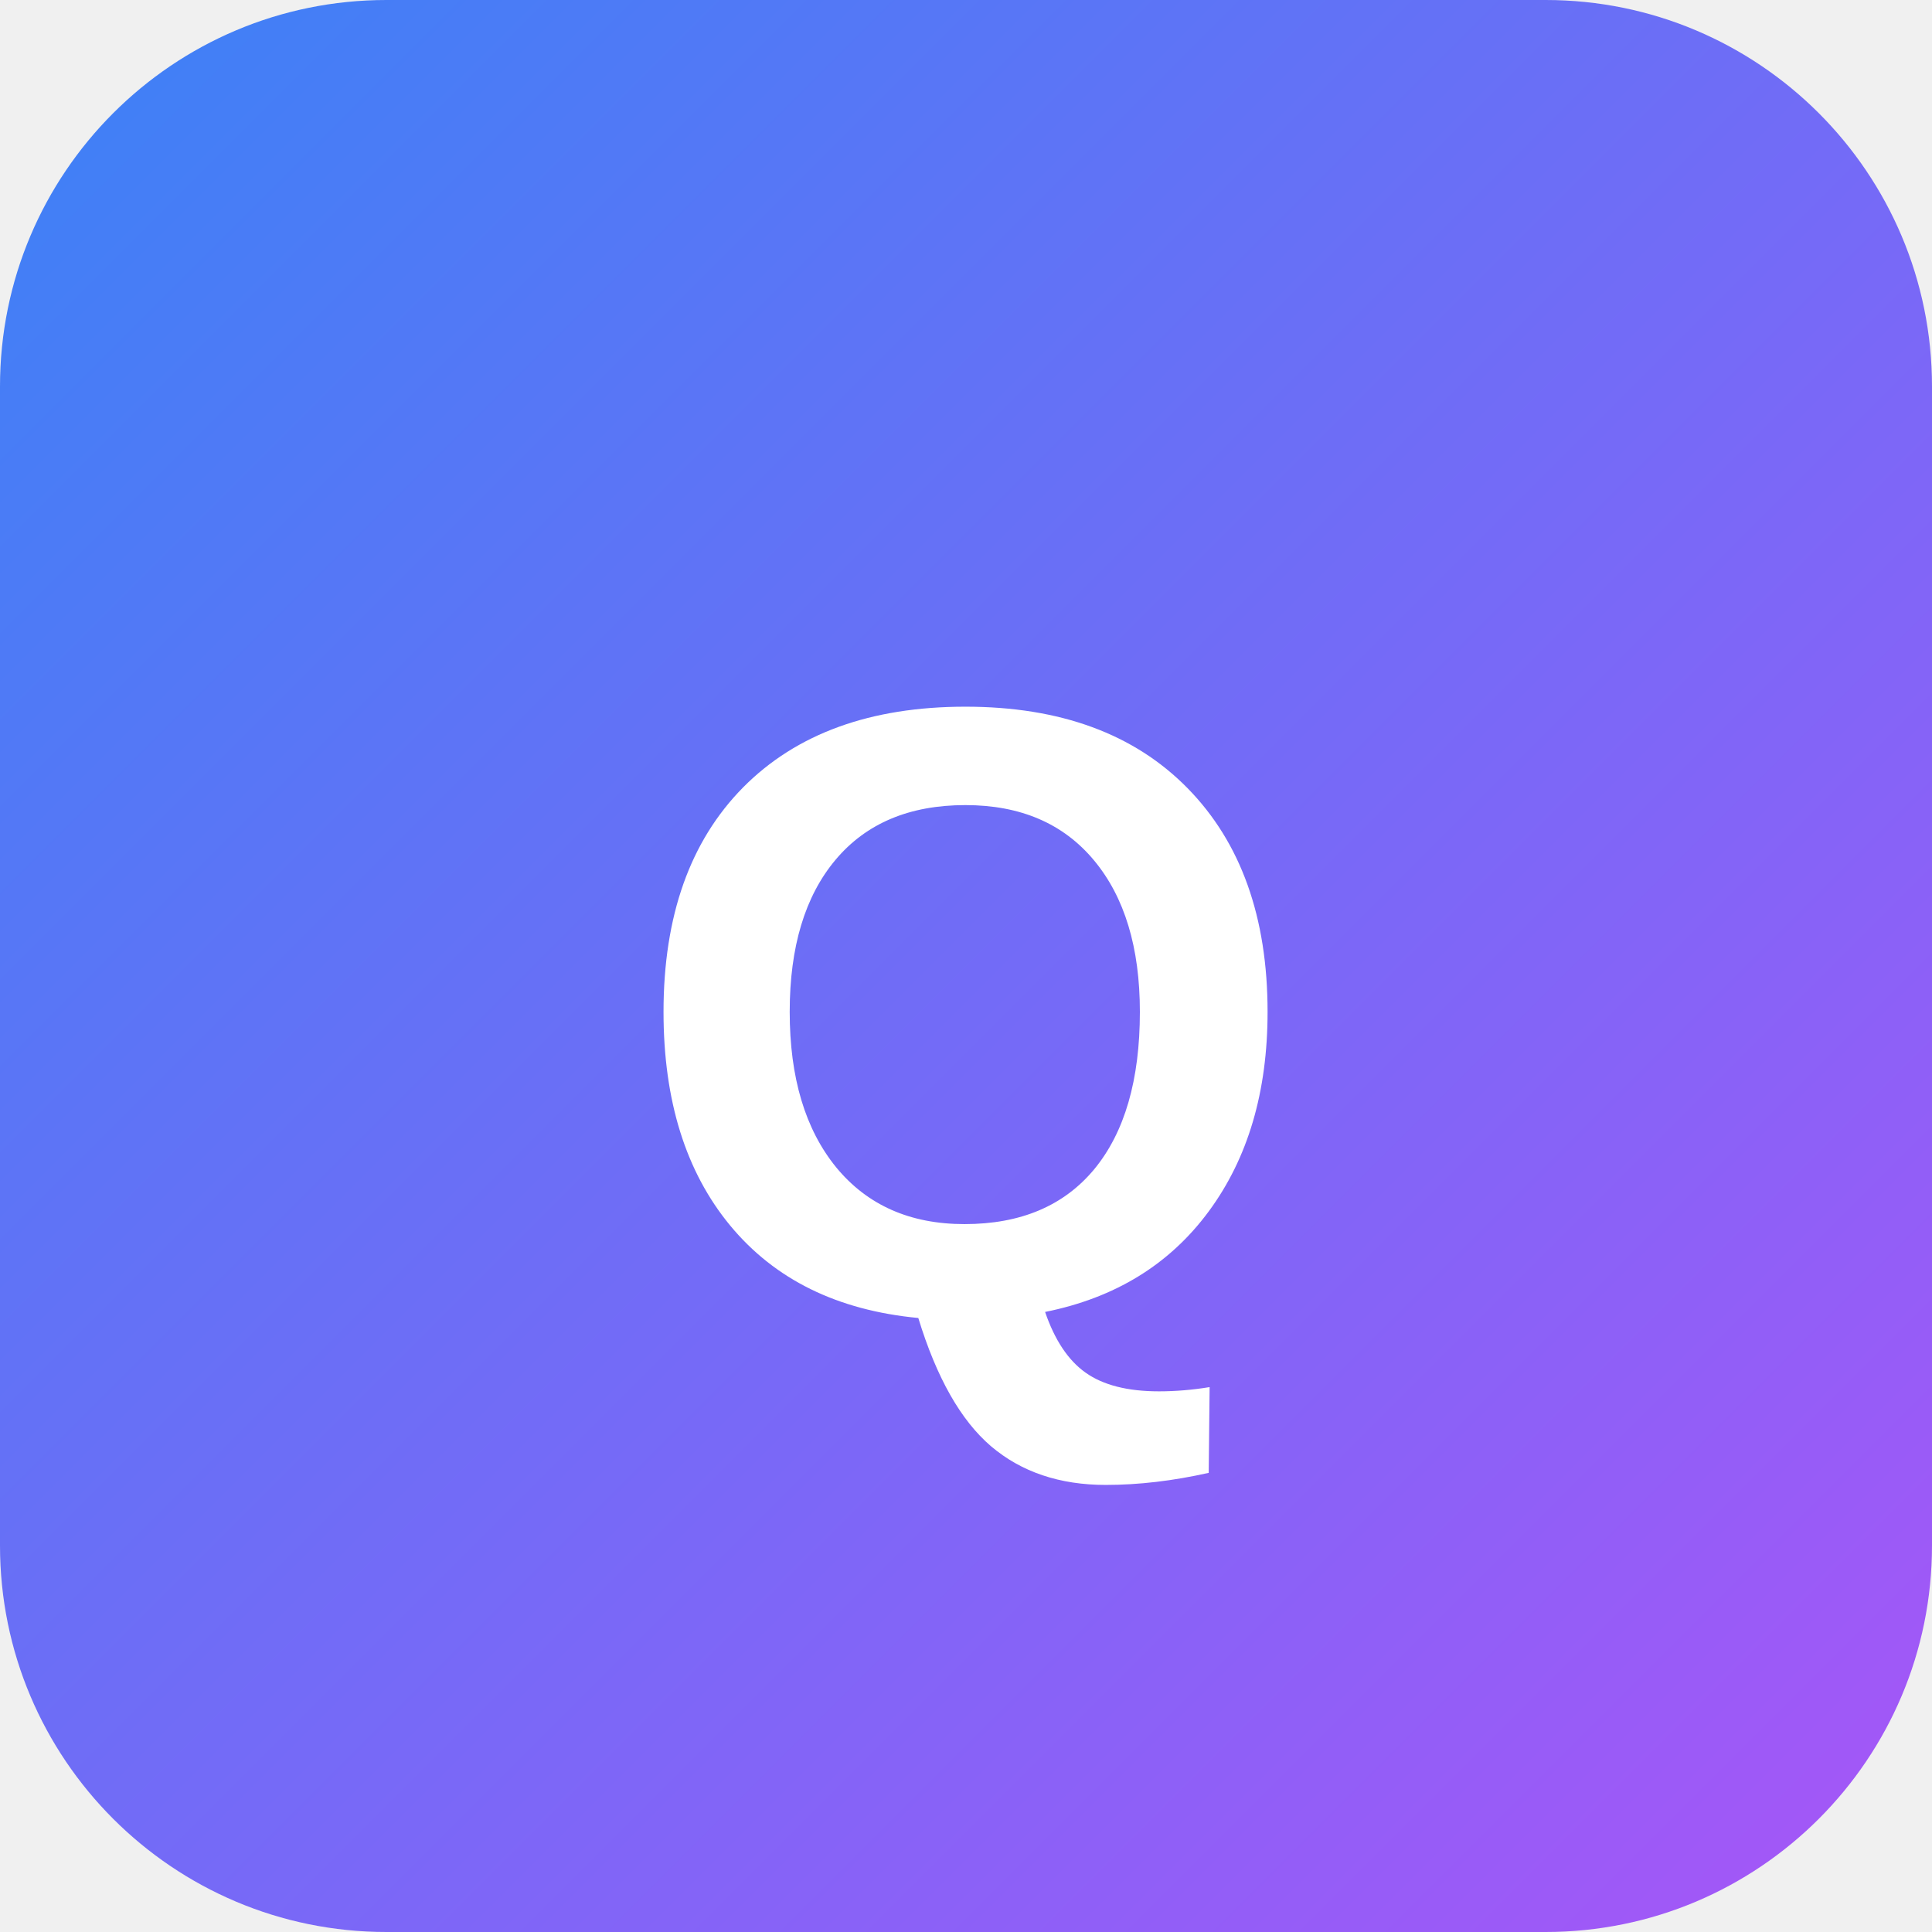
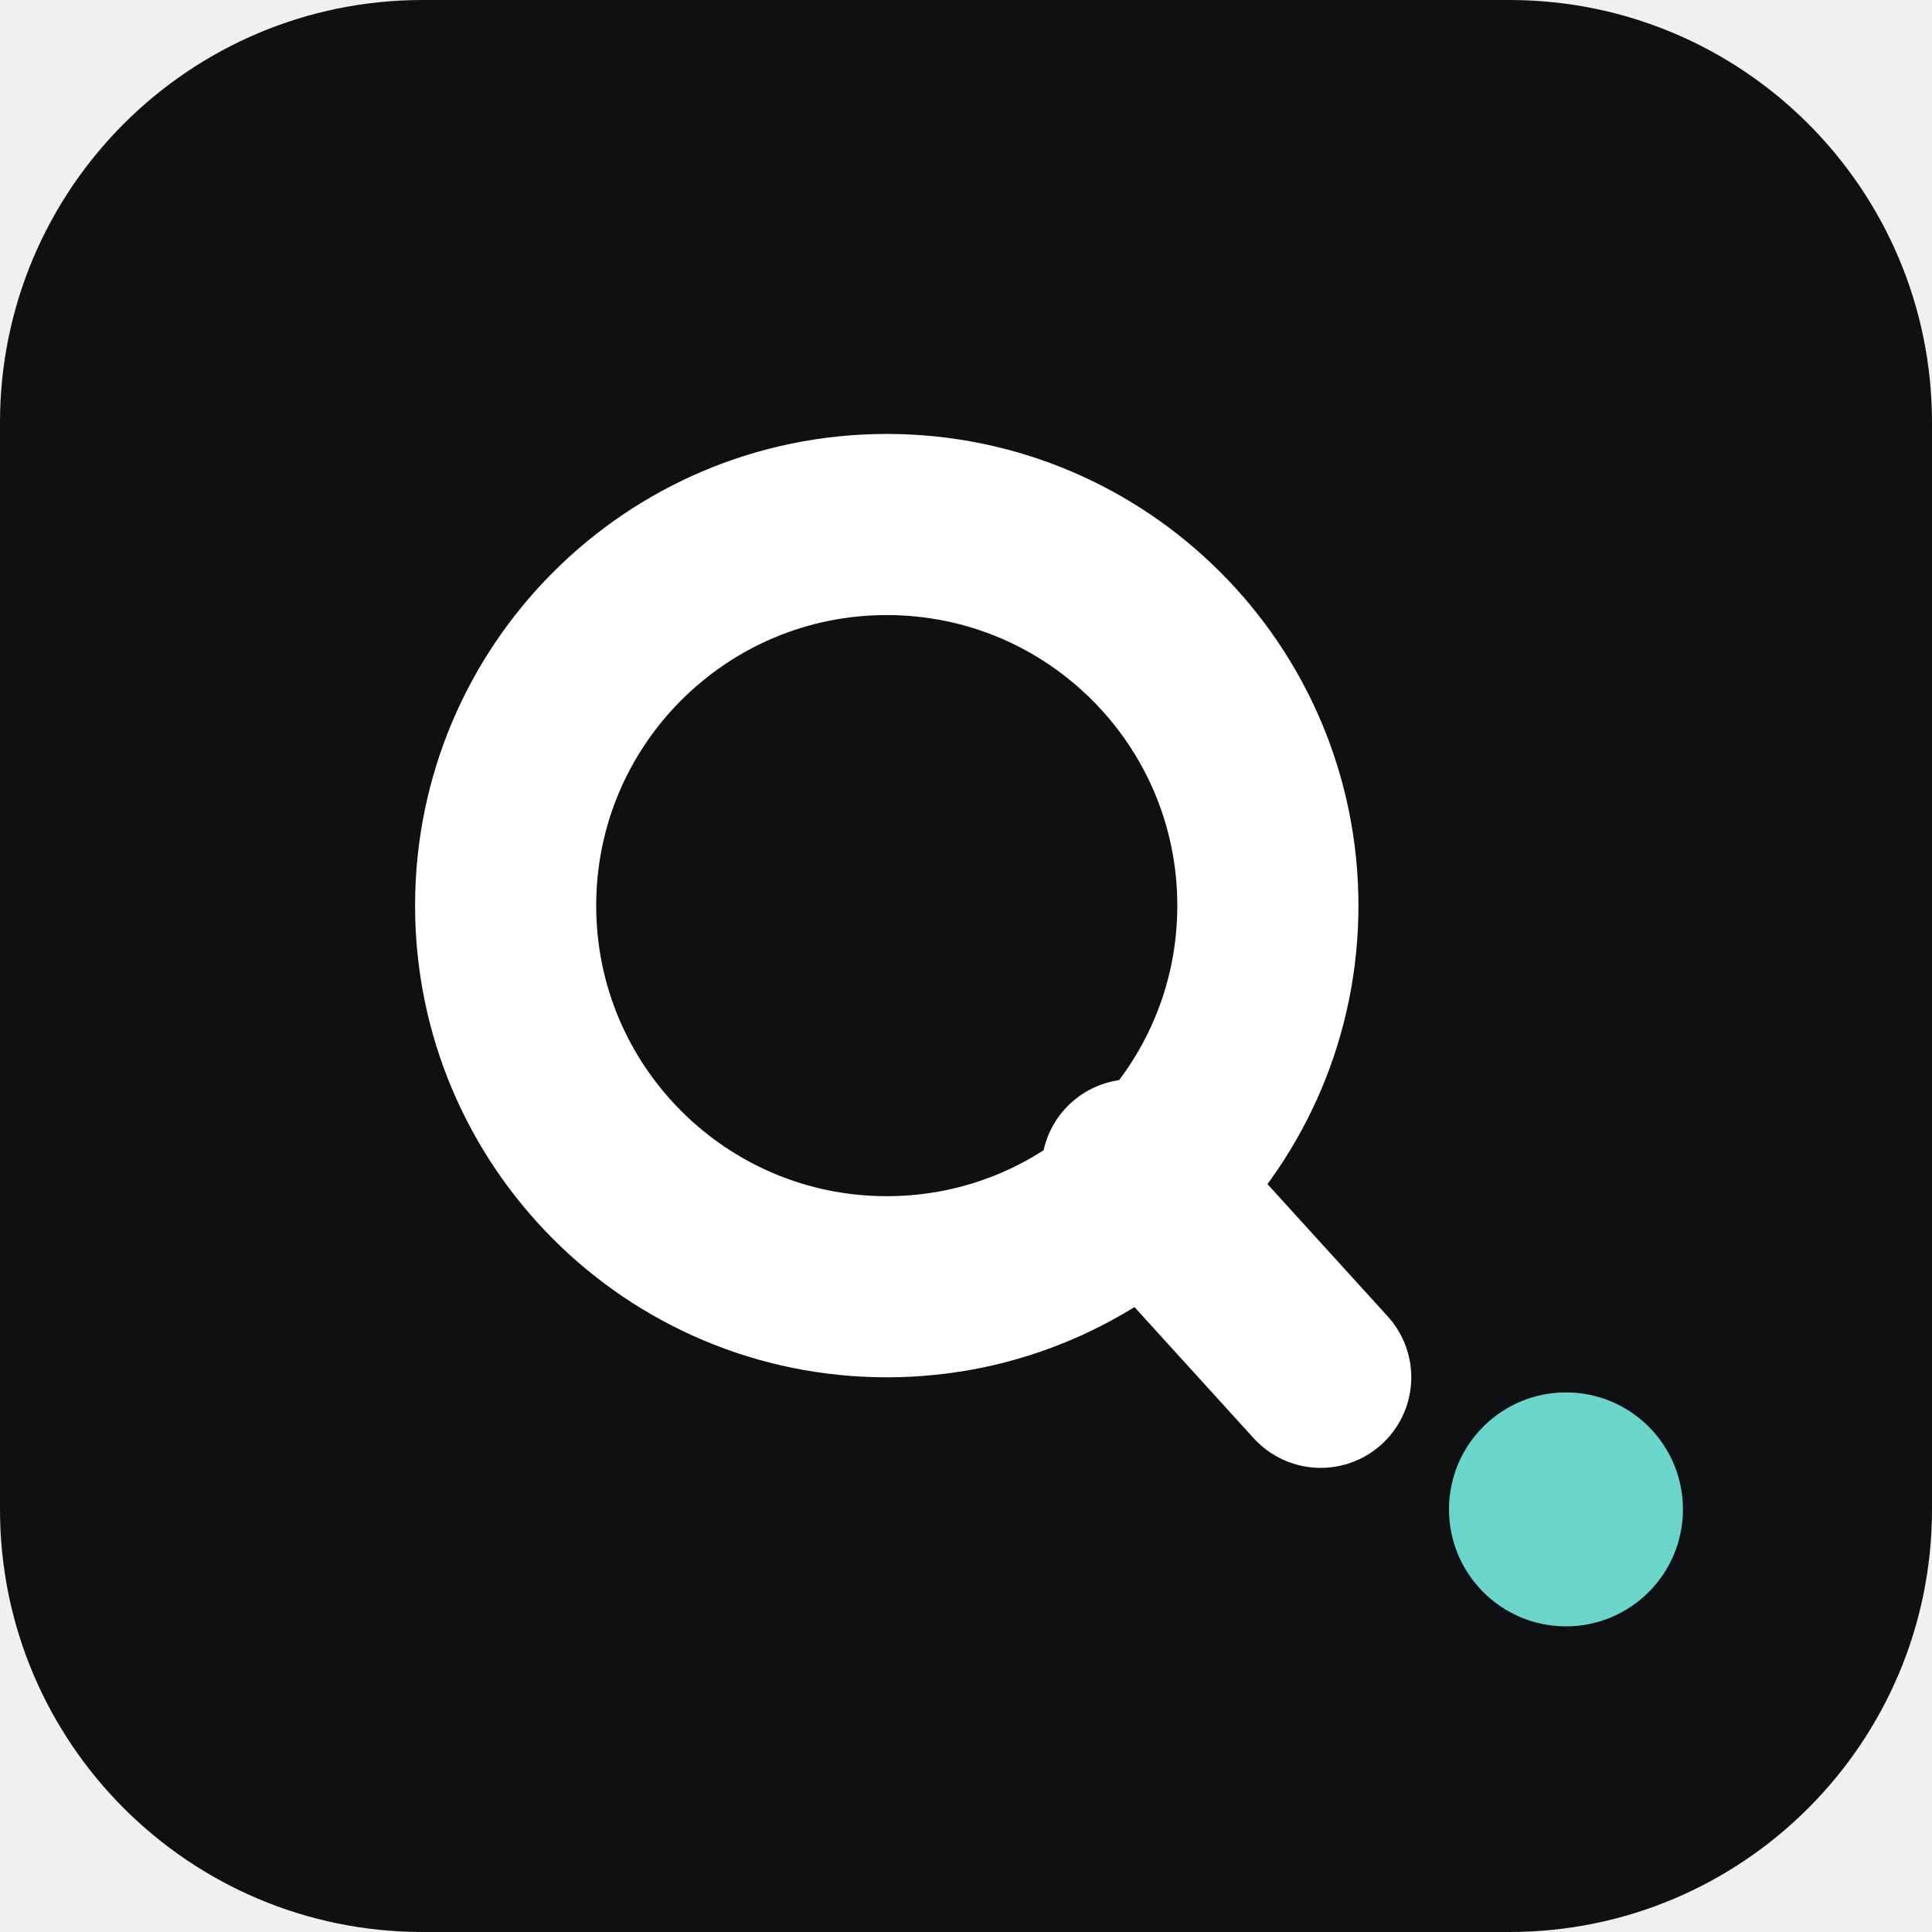
- <svg xmlns="http://www.w3.org/2000/svg" viewBox="0 0 100 100">
-   <defs>
-     <linearGradient id="grad" x1="0%" y1="0%" x2="100%" y2="100%">
-       <stop offset="0%" style="stop-color:#3b82f6" />
-       <stop offset="100%" style="stop-color:#a855f7" />
-     </linearGradient>
-   </defs>
-   <rect width="100" height="100" rx="20" fill="url(#grad)" />
-   <text x="50" y="68" font-family="Arial, sans-serif" font-size="45" font-weight="bold" text-anchor="middle" fill="white">Q</text>
+ <svg xmlns="http://www.w3.org/2000/svg" viewBox="0 0 1024 1024">
+   <rect width="1024" height="1024" rx="224" fill="#0f1012" />
+   <circle cx="470" cy="480" r="202" fill="none" stroke="#fff" stroke-width="96" />
+   <path d="M600 620 L700 730" stroke="#fff" stroke-width="96" stroke-linecap="round" />
+   <circle cx="830" cy="800" r="62" fill="#6cd5cb" />
</svg>
